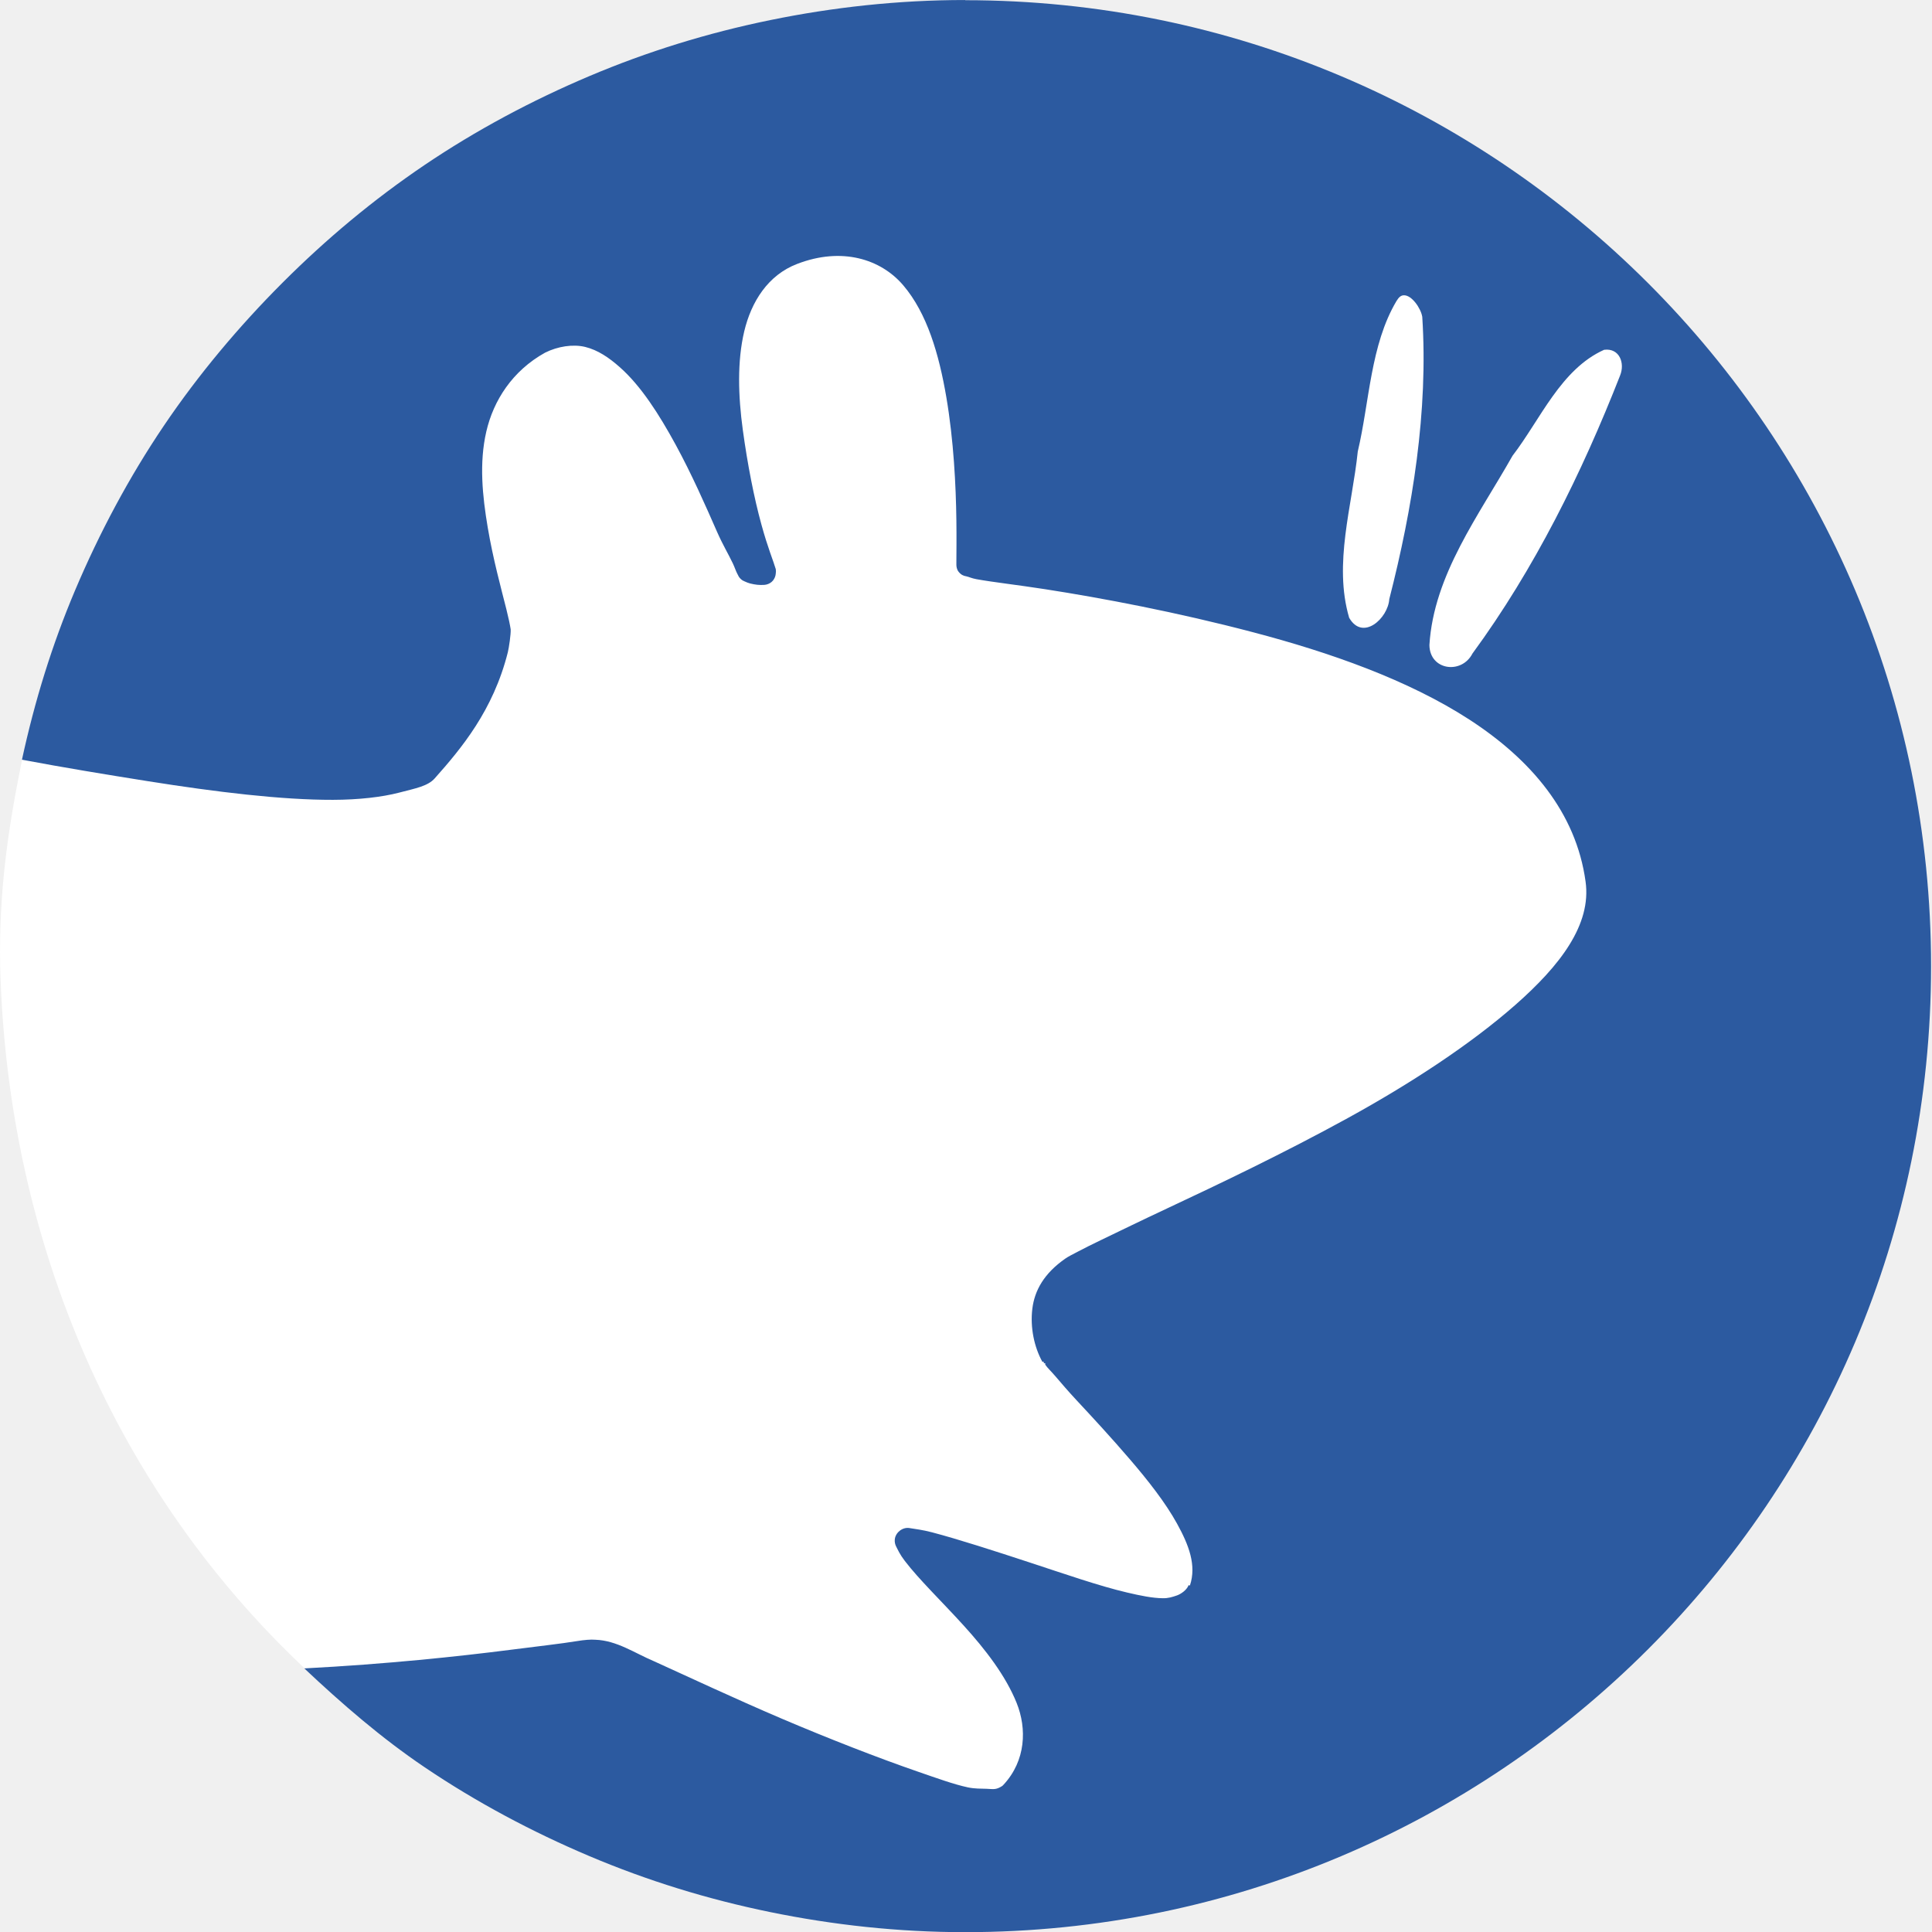
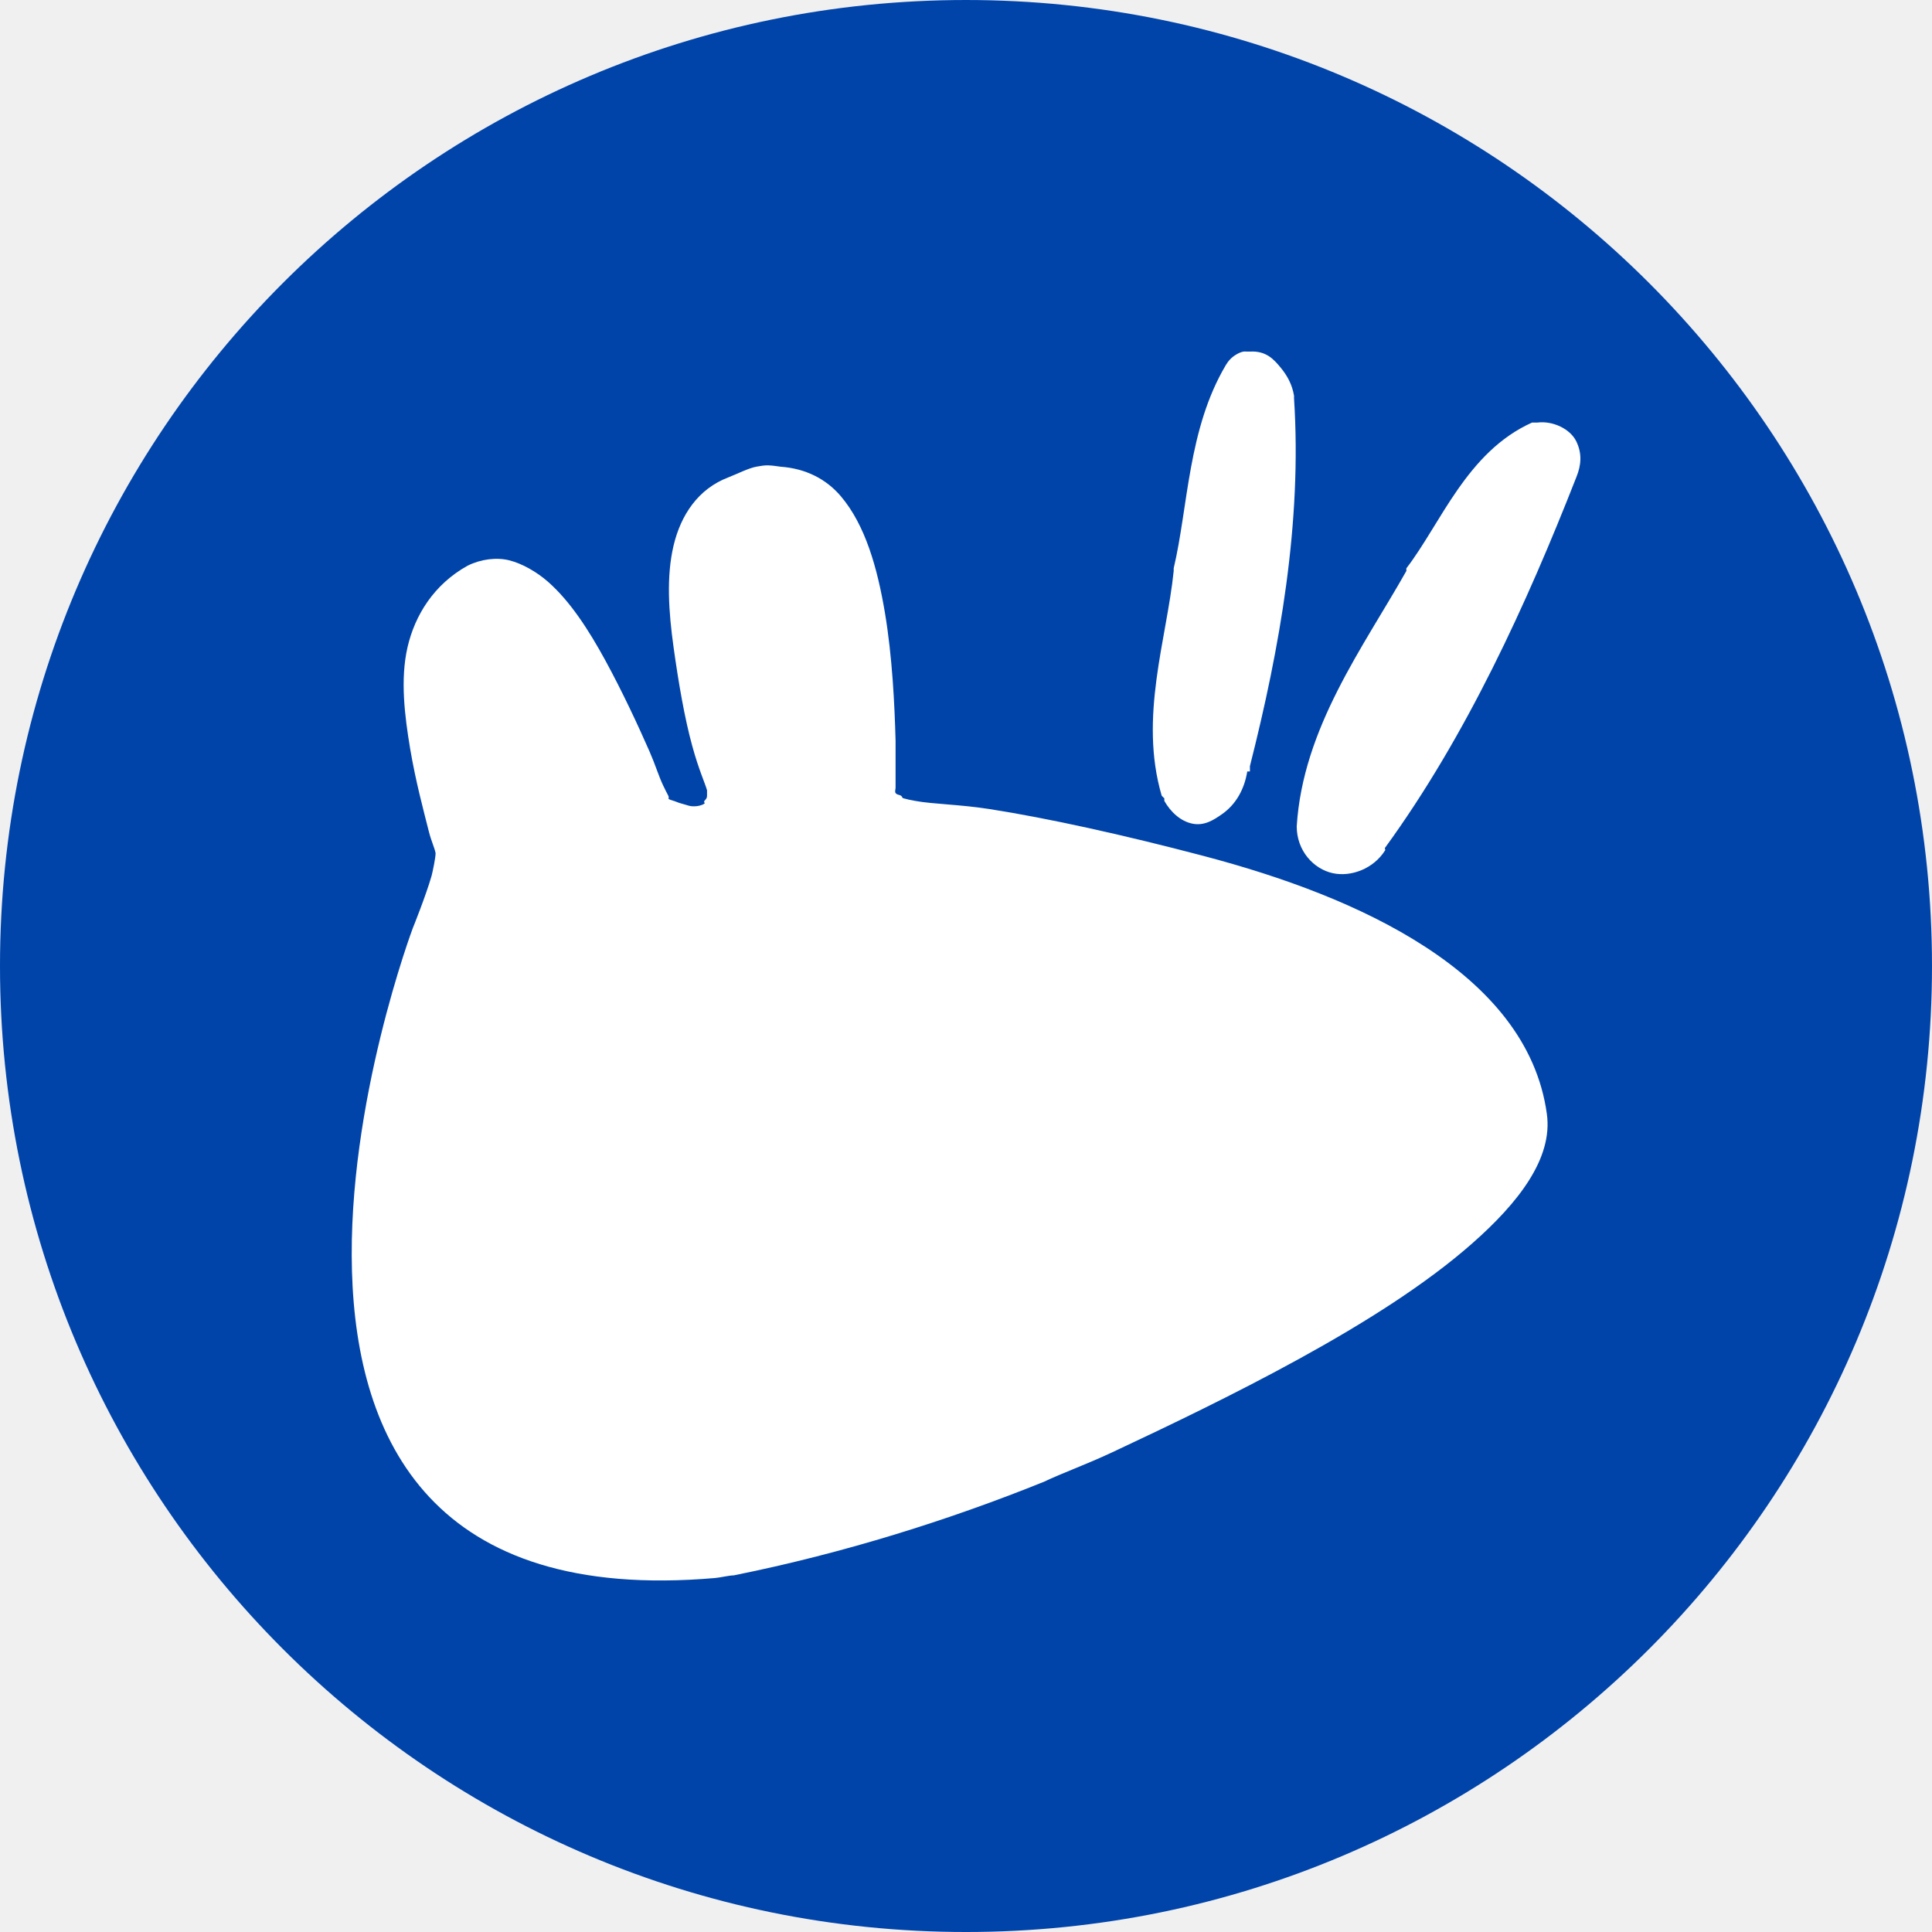
- <svg xmlns="http://www.w3.org/2000/svg" width="24" height="24" id="svg2381" version="1.0">
-   <defs id="defs2383">
-     </defs>
-   <g id="layer1" transform="translate(-284.3963,-34.94885)">
-     <g id="g4146" transform="translate(-1321.791,-1058.691)" />
-     <g id="g4146-5" transform="translate(-1334.476,-1162.951)" />
-     <g id="g2824" transform="matrix(0.5697329,0,0,0.5697329,122.4097,25.36393)">
-       <path transform="matrix(1.097256,0,0,1.103043,-44.64921,-6.240726)" id="path3316" d="m 337.997,40.002 c -8.066,16.351 -17.971,19.933 -31.868,14.132 -0.113,-0.103 -0.225,-0.207 -0.335,-0.312 -3.841,-3.637 -5.849,-8.601 -5.98,-13.82 -0.025,-1.456 0.148,-2.671 0.439,-4.092 16.809,-16.939 28.42,-21.817 37.745,4.092 l 2.8e-4,-3.9e-5 -2.8e-4,-3.9e-5 z" style="fill:#ffffff;fill-opacity:1;stroke:none" />
-       <path id="path2831" d="m 305.363,16.824 c -1.454,0 -2.879,0.157 -4.25,0.438 -1.371,0.281 -2.678,0.686 -3.938,1.219 -1.26,0.533 -2.473,1.181 -3.594,1.938 -1.12,0.757 -2.141,1.61 -3.094,2.562 -0.953,0.953 -1.837,2.005 -2.594,3.125 -0.757,1.12 -1.405,2.334 -1.938,3.594 -0.5,1.183 -0.878,2.406 -1.156,3.688 0.902,0.17 1.832,0.323 2.75,0.469 1.486,0.236 2.913,0.409 4.031,0.406 0.559,-0.001 1.069,-0.06 1.438,-0.156 0.37,-0.096 0.631,-0.143 0.781,-0.312 0.58,-0.653 1.275,-1.48 1.594,-2.75 0.024,-0.094 0.069,-0.403 0.062,-0.5 -0.015,-0.098 -0.045,-0.242 -0.094,-0.438 -0.117,-0.465 -0.29,-1.094 -0.406,-1.781 -0.116,-0.688 -0.19,-1.408 -0.031,-2.094 0.156,-0.676 0.568,-1.323 1.281,-1.719 0.276,-0.138 0.608,-0.19 0.875,-0.125 0.276,0.068 0.518,0.233 0.75,0.438 0.465,0.409 0.862,1.034 1.219,1.688 0.355,0.651 0.658,1.341 0.906,1.906 0.125,0.284 0.253,0.495 0.344,0.688 0.041,0.086 0.067,0.17 0.094,0.219 0.026,0.048 0.038,0.075 0.031,0.062 0.023,0.038 0.056,0.071 0.094,0.094 -0.022,-0.014 0.079,0.043 0.156,0.062 0.118,0.029 0.2,0.038 0.312,0.031 0.057,-0.004 0.112,-0.026 0.156,-0.062 0.011,-0.009 0.021,-0.02 0.031,-0.031 0.036,-0.044 0.059,-0.1 0.062,-0.156 0.005,-0.031 0.005,-0.063 0,-0.094 -0.048,-0.168 -0.173,-0.461 -0.312,-0.969 -0.162,-0.587 -0.304,-1.318 -0.406,-2.062 -0.102,-0.747 -0.125,-1.5 0.031,-2.156 0.153,-0.641 0.516,-1.226 1.156,-1.469 0.966,-0.372 1.82,-0.11 2.312,0.469 0.518,0.609 0.777,1.496 0.938,2.438 0.16,0.938 0.209,1.925 0.219,2.688 0.005,0.381 0.001,0.67 0,0.906 -1.2e-4,0.022 8e-5,0.046 0,0.062 4e-4,0.043 0.011,0.087 0.031,0.125 0.023,0.038 0.056,0.071 0.094,0.094 0.029,0.016 0.061,0.027 0.094,0.031 0.059,0.013 0.114,0.043 0.219,0.062 0.363,0.066 0.882,0.123 1.5,0.219 1.236,0.192 2.865,0.499 4.531,0.938 1.667,0.438 3.378,1.036 4.719,1.906 1.336,0.868 2.324,2.02 2.531,3.531 0.131,0.937 -0.554,1.829 -1.531,2.688 -0.976,0.858 -2.28,1.713 -3.656,2.469 -1.376,0.756 -2.798,1.435 -3.938,1.969 -0.57,0.267 -1.051,0.502 -1.438,0.688 -0.196,0.094 -0.369,0.181 -0.5,0.25 -0.131,0.069 -0.214,0.109 -0.281,0.156 -0.462,0.322 -0.67,0.692 -0.719,1.094 -0.05,0.41 0.042,0.837 0.219,1.156 0.01,5.88e-4 0.021,5.88e-4 0.031,0 0.002,0.003 -0.002,0.028 0,0.031 0.002,0.004 0.029,-0.004 0.031,0 0.003,0.003 -10e-4,0.03 0,0.031 0.054,0.078 0.117,0.131 0.219,0.25 0.123,0.144 0.293,0.343 0.469,0.531 0.349,0.374 0.76,0.819 1.156,1.281 0.397,0.462 0.777,0.945 1.031,1.406 0.258,0.468 0.426,0.907 0.281,1.344 -0.005,0.014 -0.026,-0.013 -0.031,0 -0.043,0.109 -0.174,0.192 -0.25,0.219 -0.106,0.037 -0.193,0.064 -0.312,0.062 -0.224,-0.003 -0.475,-0.053 -0.781,-0.125 -0.606,-0.142 -1.36,-0.405 -2.125,-0.656 -0.765,-0.251 -1.538,-0.501 -2.125,-0.656 -0.213,-0.056 -0.364,-0.071 -0.5,-0.094 -0.148,-0.02 -0.299,0.102 -0.312,0.25 -0.005,0.054 0.006,0.109 0.031,0.156 0.037,0.071 0.081,0.173 0.188,0.312 0.313,0.409 0.804,0.881 1.281,1.406 0.478,0.526 0.918,1.098 1.156,1.688 0.228,0.565 0.2,1.26 -0.281,1.781 -0.02,0.018 -0.021,0.025 -0.031,0.031 -0.143,0.092 -0.197,0.067 -0.344,0.062 -0.12,-0.004 -0.255,9e-4 -0.406,-0.031 -0.301,-0.064 -0.666,-0.196 -1.094,-0.344 -0.854,-0.295 -1.929,-0.713 -2.969,-1.156 -1.04,-0.444 -2.026,-0.908 -2.781,-1.25 -0.425,-0.179 -0.81,-0.453 -1.281,-0.469 -0.099,-0.008 -0.236,0.003 -0.406,0.031 -0.342,0.056 -0.836,0.111 -1.438,0.188 -1.133,0.145 -2.709,0.313 -4.5,0.406 0.825,0.776 1.683,1.52 2.625,2.156 1.12,0.757 2.334,1.405 3.594,1.938 1.26,0.533 2.567,0.938 3.938,1.219 1.371,0.281 2.796,0.438 4.25,0.438 11.631,0 21.063,-9.432 21.063,-21.062 0,-11.631 -9.432,-21.062 -21.062,-21.062 z m 9.562,6.438 c 0.175,-0.01 0.375,0.283 0.406,0.469 0.133,2.053 -0.211,4.174 -0.719,6.156 -0.028,0.419 -0.579,0.922 -0.875,0.406 -0.346,-1.18 0.065,-2.436 0.188,-3.625 0.256,-1.082 0.274,-2.322 0.844,-3.281 0.051,-0.085 0.098,-0.122 0.156,-0.125 z m 4.375,1.188 c 0.33,-0.04 0.455,0.289 0.344,0.562 -0.833,2.124 -1.866,4.217 -3.219,6.062 -0.237,0.46 -0.934,0.366 -0.938,-0.188 0.094,-1.529 1.08,-2.827 1.812,-4.125 0.61,-0.793 1.052,-1.888 2,-2.312 z" style="fill:#2c5aa0;fill-opacity:1;stroke:none" />
+ <svg xmlns="http://www.w3.org/2000/svg" width="24" height="24" id="svg3564" version="1.1">
+   <defs id="defs3566" />
+   <g id="layer1" transform="translate(-433.9874,-527.2632)">
+     <g id="g3411" transform="matrix(0.5315968,0,0,0.5315968,275.134,460.1486)">
+       <path style="fill:#0044aa;fill-opacity:1;stroke:none" id="path3394" d="m 317.375,43.625 c 0,4.694 -3.806,8.5 -8.5,8.5 -4.694,0 -8.5,-3.806 -8.5,-8.5 0,-4.694 3.806,-8.5 8.5,-8.5 4.694,0 8.5,3.806 8.5,8.5 z" transform="matrix(2.655706,0,0,2.655706,-498.8846,32.96933)" />
+       <path style="fill:#ffffff;fill-opacity:1;stroke:none" d="m 327.875,134.469 c -0.042,0.006 -0.091,0.025 -0.156,0.062 -0.131,0.076 -0.197,0.164 -0.25,0.25 -0.889,1.497 -0.879,3.315 -1.219,4.75 a 0.467,0.467 0 0 0 0,0.062 c -0.162,1.593 -0.817,3.419 -0.281,5.25 a 0.467,0.467 0 0 0 0.062,0.062 0.467,0.467 0 0 0 0,0.062 c 0.148,0.258 0.377,0.474 0.656,0.531 0.279,0.057 0.499,-0.087 0.688,-0.219 0.338,-0.235 0.529,-0.597 0.594,-1 l 0.062,0 0,-0.125 c 0.701,-2.765 1.22,-5.689 1.031,-8.594 a 0.467,0.467 0 0 0 0,-0.062 c -0.043,-0.258 -0.156,-0.467 -0.312,-0.656 -0.156,-0.188 -0.336,-0.398 -0.719,-0.375 a 0.467,0.467 0 0 0 -0.062,0 c -0.021,0.002 -0.051,-0.006 -0.094,0 z m 6.75,1.656 c -1.525,0.683 -2.136,2.365 -2.938,3.406 a 0.406,0.406 0 0 0 0,0.062 c -1.003,1.778 -2.42,3.666 -2.562,5.969 0,0.565 0.389,0.995 0.844,1.094 0.428,0.092 0.953,-0.106 1.219,-0.531 0.021,-0.023 -0.016,-0.038 0,-0.062 1.9,-2.611 3.307,-5.694 4.469,-8.656 0.117,-0.283 0.14,-0.558 0,-0.844 -0.14,-0.287 -0.543,-0.483 -0.906,-0.438 a 0.406,0.406 0 0 0 -0.062,0 l -0.062,0 z m -17.844,1 c -0.098,-0.002 -0.186,0.014 -0.281,0.031 -0.189,0.035 -0.456,0.172 -0.656,0.25 -0.709,0.269 -1.112,0.883 -1.281,1.594 -0.172,0.727 -0.115,1.548 0,2.375 0.115,0.826 0.258,1.662 0.438,2.312 0.154,0.562 0.291,0.845 0.344,1.031 l 0,0.125 c 0,0.061 -0.021,0.076 -0.062,0.125 -0.023,0.012 0.023,0.062 0,0.062 -0.051,0.039 -0.155,0.062 -0.219,0.062 -0.125,0.008 -0.183,-0.03 -0.312,-0.062 -0.088,-0.021 -0.214,-0.083 -0.188,-0.062 -0.041,-0.025 -0.098,-0.019 -0.125,-0.062 0,0.016 0.025,-0.011 0,-0.062 -0.029,-0.053 -0.08,-0.156 -0.125,-0.25 -0.101,-0.214 -0.175,-0.467 -0.312,-0.781 -0.275,-0.626 -0.638,-1.404 -1.031,-2.125 -0.395,-0.724 -0.828,-1.391 -1.344,-1.844 -0.258,-0.226 -0.6,-0.424 -0.906,-0.5 -0.296,-0.074 -0.663,-0.027 -0.969,0.125 -0.79,0.438 -1.233,1.158 -1.406,1.906 -0.174,0.76 -0.065,1.612 0.062,2.375 0.129,0.761 0.308,1.422 0.438,1.938 0.055,0.217 0.138,0.391 0.156,0.5 0,0.108 -0.067,0.427 -0.094,0.531 -0.133,0.462 -0.437,1.219 -0.438,1.219 0,0 -6.146,16.332 7.062,15.188 0.109,-0.008 0.335,-0.062 0.438,-0.062 2.594,-0.522 5.068,-1.307 7.25,-2.188 0.429,-0.205 0.962,-0.392 1.594,-0.688 1.263,-0.592 2.851,-1.35 4.375,-2.188 1.525,-0.838 2.95,-1.737 4.031,-2.688 1.083,-0.952 1.895,-1.993 1.75,-3.031 -0.23,-1.674 -1.364,-2.945 -2.844,-3.906 -1.485,-0.965 -3.34,-1.639 -5.188,-2.125 -1.846,-0.486 -3.63,-0.881 -5,-1.094 -0.685,-0.107 -1.317,-0.114 -1.719,-0.188 -0.119,-0.021 -0.217,-0.042 -0.281,-0.062 -0.035,-0.004 -0.03,-0.042 -0.062,-0.062 -0.041,-0.025 -0.1,-0.019 -0.125,-0.062 -0.023,-0.041 0,-0.078 0,-0.125 0,-0.018 -1.9e-4,-0.038 0,-0.062 l 0,-1.031 c -0.023,-0.844 -0.075,-1.961 -0.25,-3 -0.176,-1.044 -0.457,-2.044 -1.031,-2.719 -0.341,-0.401 -0.82,-0.646 -1.406,-0.688 -0.088,-0.01 -0.183,-0.029 -0.281,-0.031 z" id="path3396" />
    </g>
  </g>
</svg>
